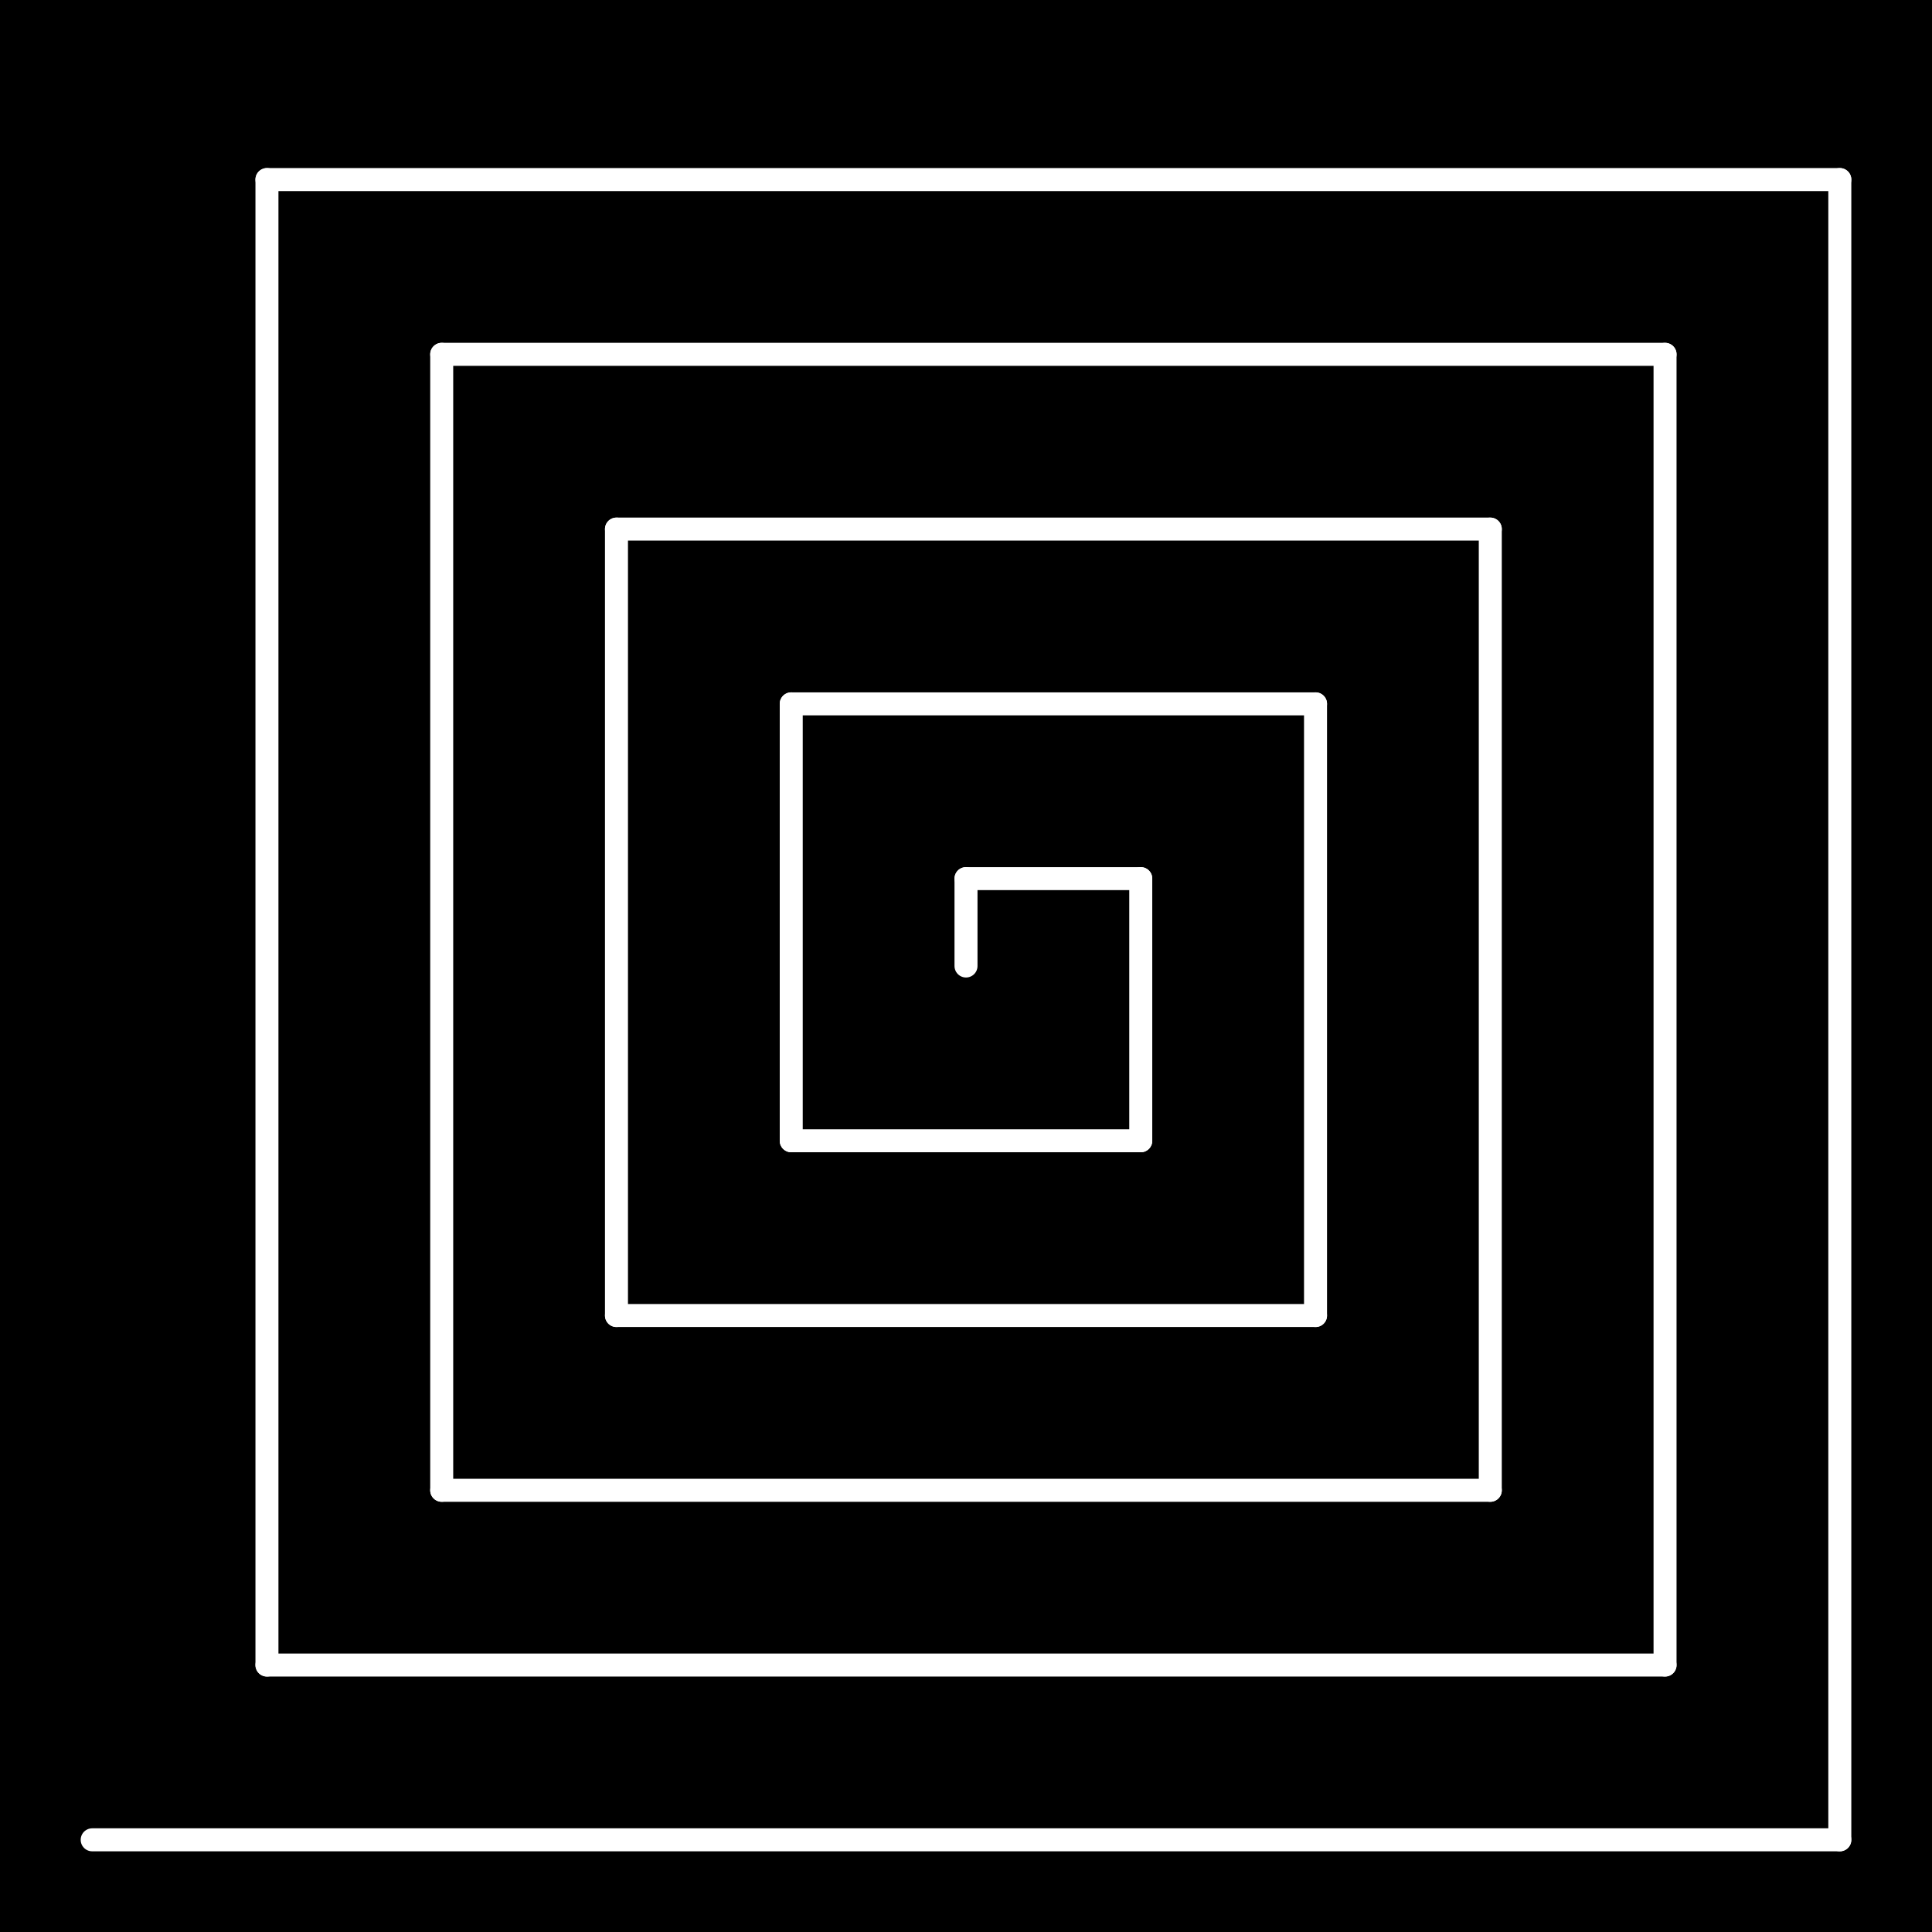
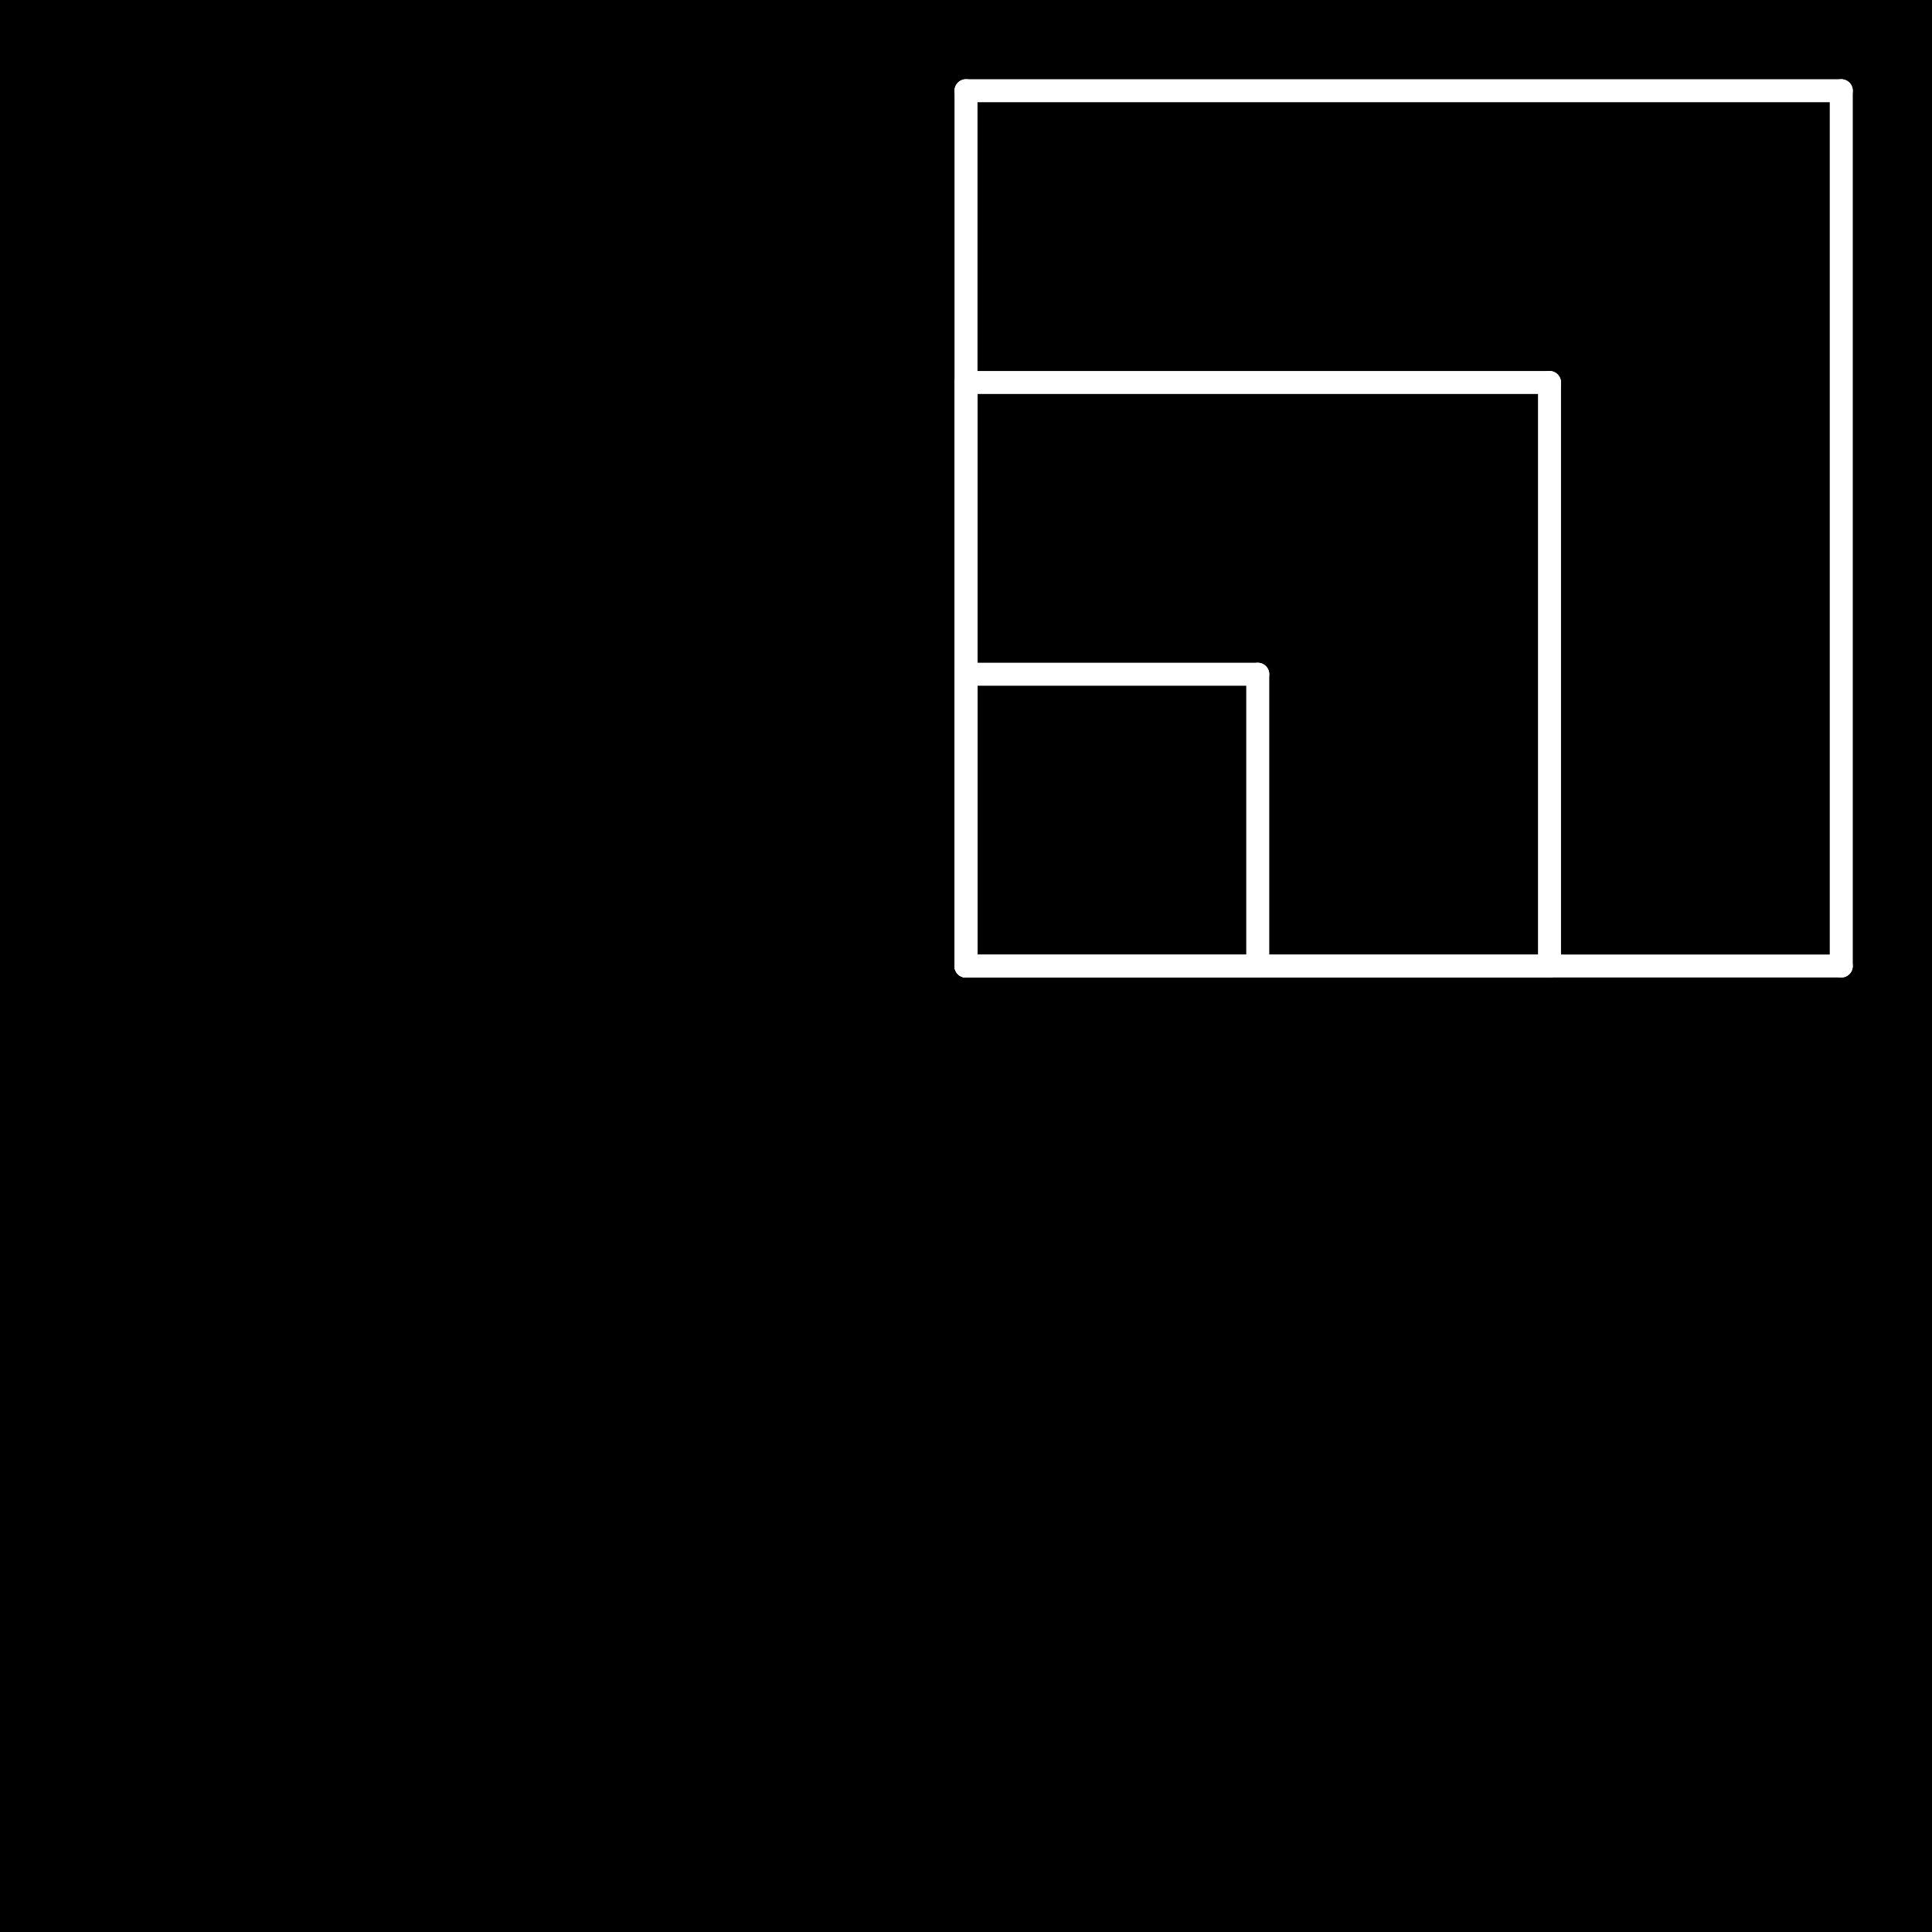
- <svg xmlns="http://www.w3.org/2000/svg" width="221.1" height="221.1" viewBox="-110.55 -110.55 221.1 221.1">
-   <rect x="-110.55" y="-110.55" width="221.1" height="221.1" fill="#000000" />
+ <svg xmlns="http://www.w3.org/2000/svg" width="331.1" height="331.1" viewBox="-165.55 -165.55 331.1 331.1">
+   <rect x="-165.55" y="-165.55" width="331.1" height="331.1" fill="#000000" />
  <g fill="none" stroke-linecap="round" stroke-linejoin="round">
-     <line x1="0" y1="0" x2="0" y2="-10" stroke="#ffffff" stroke-width="2.632" />
-     <line x1="0" y1="-10" x2="20" y2="-10" stroke="#ffffff" stroke-width="2.632" />
-     <line x1="20" y1="-10" x2="20" y2="20" stroke="#ffffff" stroke-width="2.632" />
-     <line x1="20" y1="20" x2="-20" y2="20" stroke="#ffffff" stroke-width="2.632" />
-     <line x1="-20" y1="20" x2="-20" y2="-30" stroke="#ffffff" stroke-width="2.632" />
-     <line x1="-20" y1="-30" x2="40" y2="-30" stroke="#ffffff" stroke-width="2.632" />
-     <line x1="40" y1="-30" x2="40" y2="40" stroke="#ffffff" stroke-width="2.632" />
-     <line x1="40" y1="40" x2="-40" y2="40" stroke="#ffffff" stroke-width="2.632" />
-     <line x1="-40" y1="40" x2="-40" y2="-50" stroke="#ffffff" stroke-width="2.632" />
-     <line x1="-40" y1="-50" x2="60" y2="-50" stroke="#ffffff" stroke-width="2.632" />
-     <line x1="60" y1="-50" x2="60" y2="60" stroke="#ffffff" stroke-width="2.632" />
-     <line x1="60" y1="60" x2="-60" y2="60" stroke="#ffffff" stroke-width="2.632" />
-     <line x1="-60" y1="60" x2="-60" y2="-70" stroke="#ffffff" stroke-width="2.632" />
-     <line x1="-60" y1="-70" x2="80" y2="-70" stroke="#ffffff" stroke-width="2.632" />
-     <line x1="80" y1="-70" x2="80" y2="80" stroke="#ffffff" stroke-width="2.632" />
-     <line x1="80" y1="80" x2="-80" y2="80" stroke="#ffffff" stroke-width="2.632" />
-     <line x1="-80" y1="80" x2="-80" y2="-90" stroke="#ffffff" stroke-width="2.632" />
-     <line x1="-80" y1="-90" x2="100" y2="-90" stroke="#ffffff" stroke-width="2.632" />
-     <line x1="100" y1="-90" x2="100" y2="100" stroke="#ffffff" stroke-width="2.632" />
-     <line x1="100" y1="100" x2="-100" y2="100" stroke="#ffffff" stroke-width="2.632" />
+     <line x1="0" y1="0" x2="0" y2="-50" stroke="#ffffff" stroke-width="3.942" />
+     <line x1="0" y1="-50" x2="50" y2="-50" stroke="#ffffff" stroke-width="3.942" />
+     <line x1="50" y1="-50" x2="50" y2="0" stroke="#ffffff" stroke-width="3.942" />
+     <line x1="50" y1="0" x2="0" y2="0" stroke="#ffffff" stroke-width="3.942" />
+     <line x1="0" y1="0" x2="0" y2="-100" stroke="#ffffff" stroke-width="3.942" />
+     <line x1="0" y1="-100" x2="100" y2="-100" stroke="#ffffff" stroke-width="3.942" />
+     <line x1="100" y1="-100" x2="100" y2="0" stroke="#ffffff" stroke-width="3.942" />
+     <line x1="100" y1="0" x2="0" y2="0" stroke="#ffffff" stroke-width="3.942" />
+     <line x1="0" y1="0" x2="0" y2="-150" stroke="#ffffff" stroke-width="3.942" />
+     <line x1="0" y1="-150" x2="150" y2="-150" stroke="#ffffff" stroke-width="3.942" />
+     <line x1="150" y1="-150" x2="150" y2="0" stroke="#ffffff" stroke-width="3.942" />
+     <line x1="150" y1="0" x2="0" y2="0" stroke="#ffffff" stroke-width="3.942" />
  </g>
</svg>
